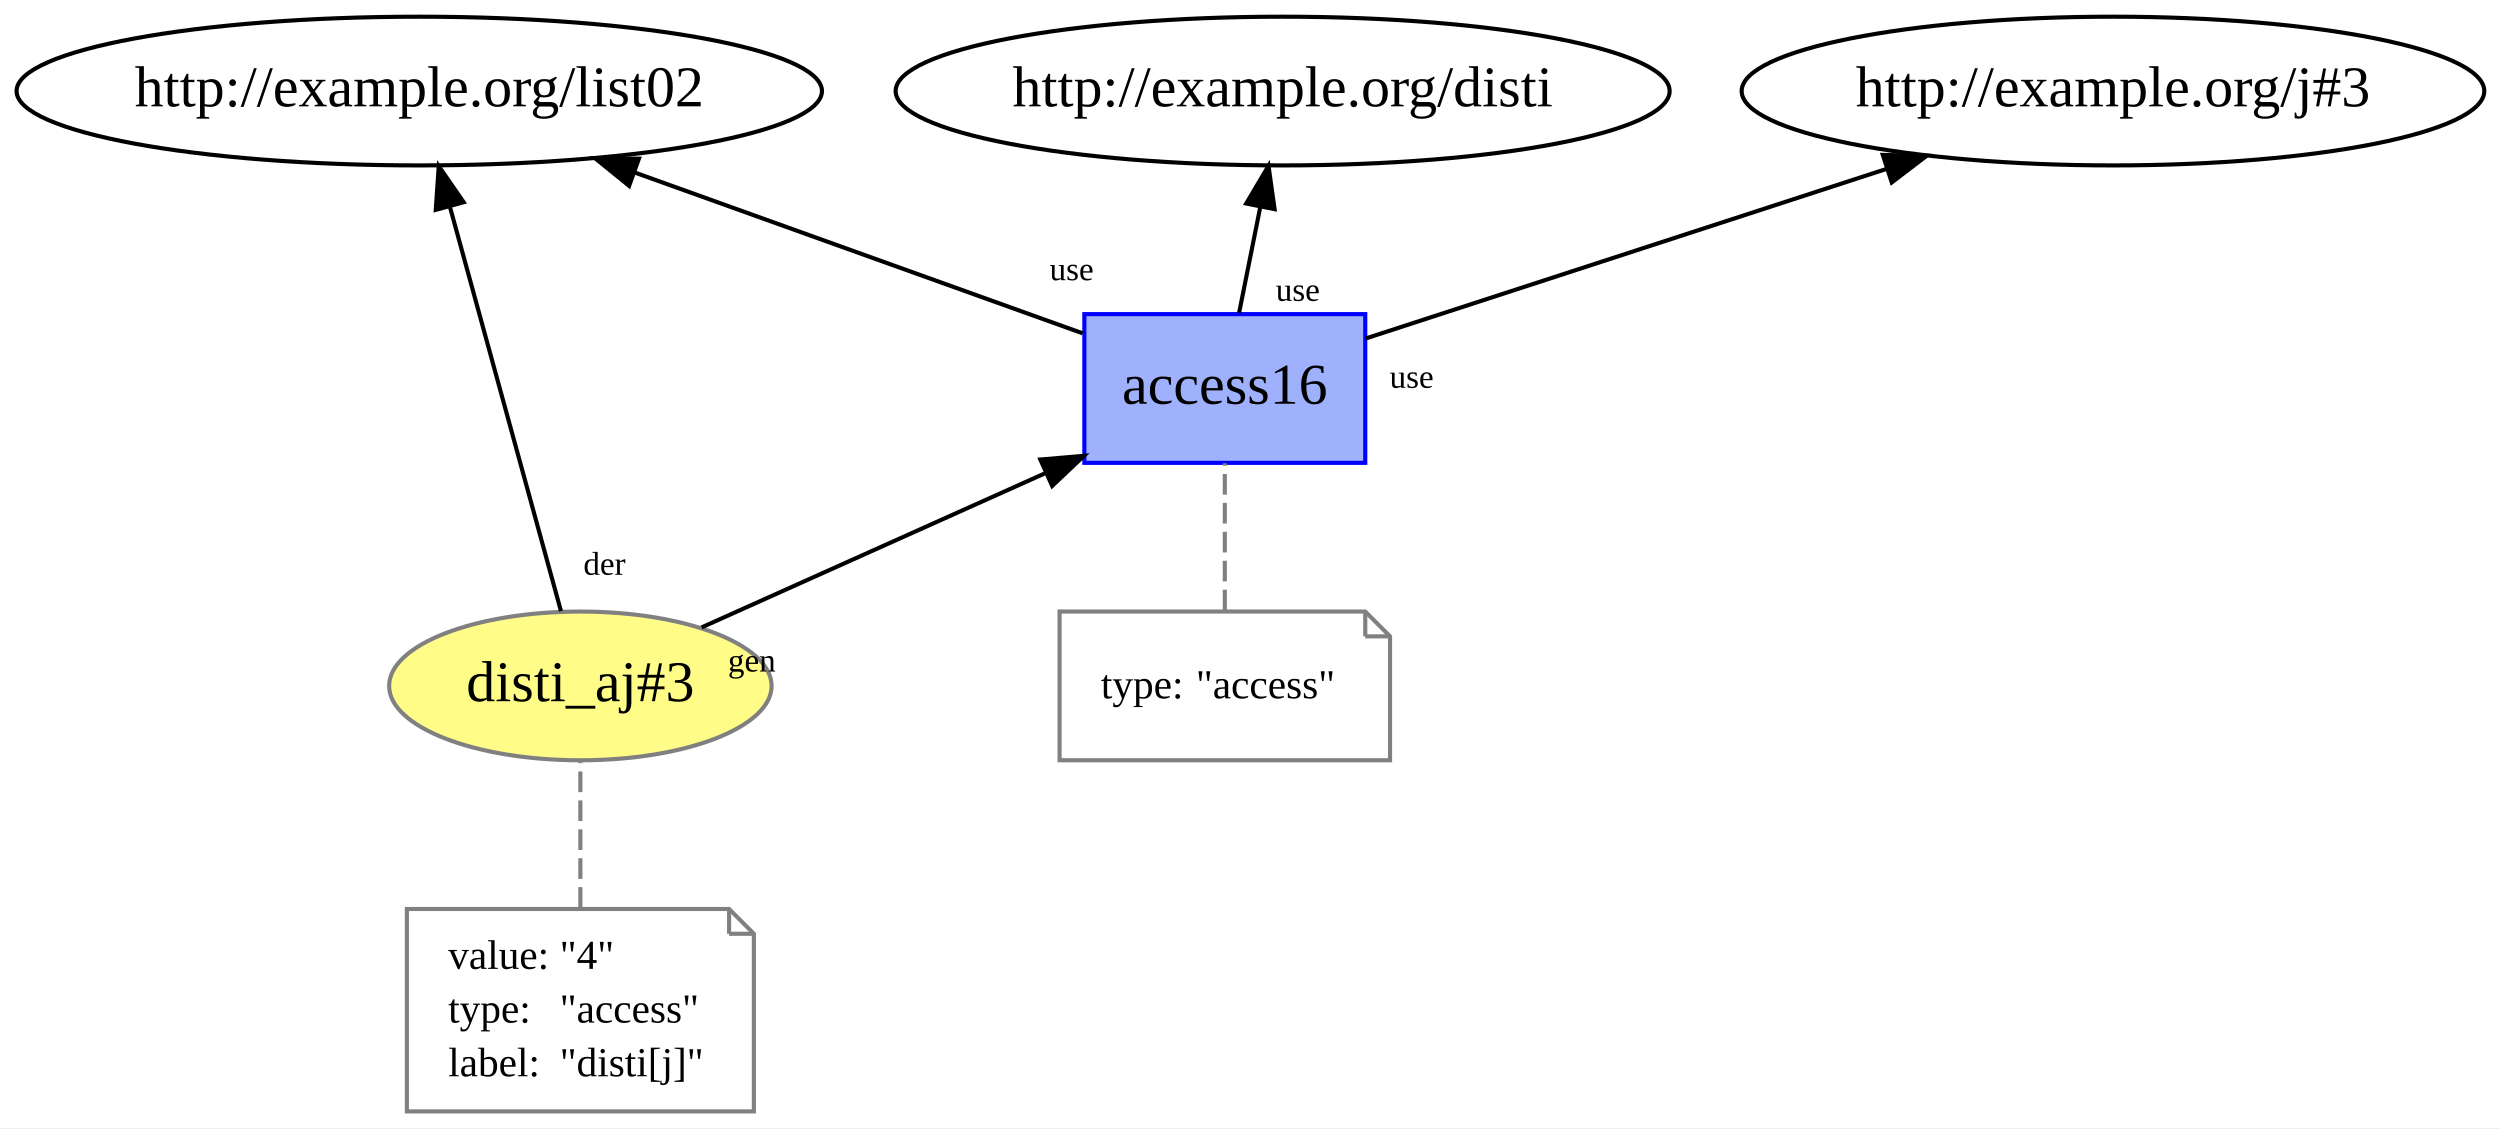
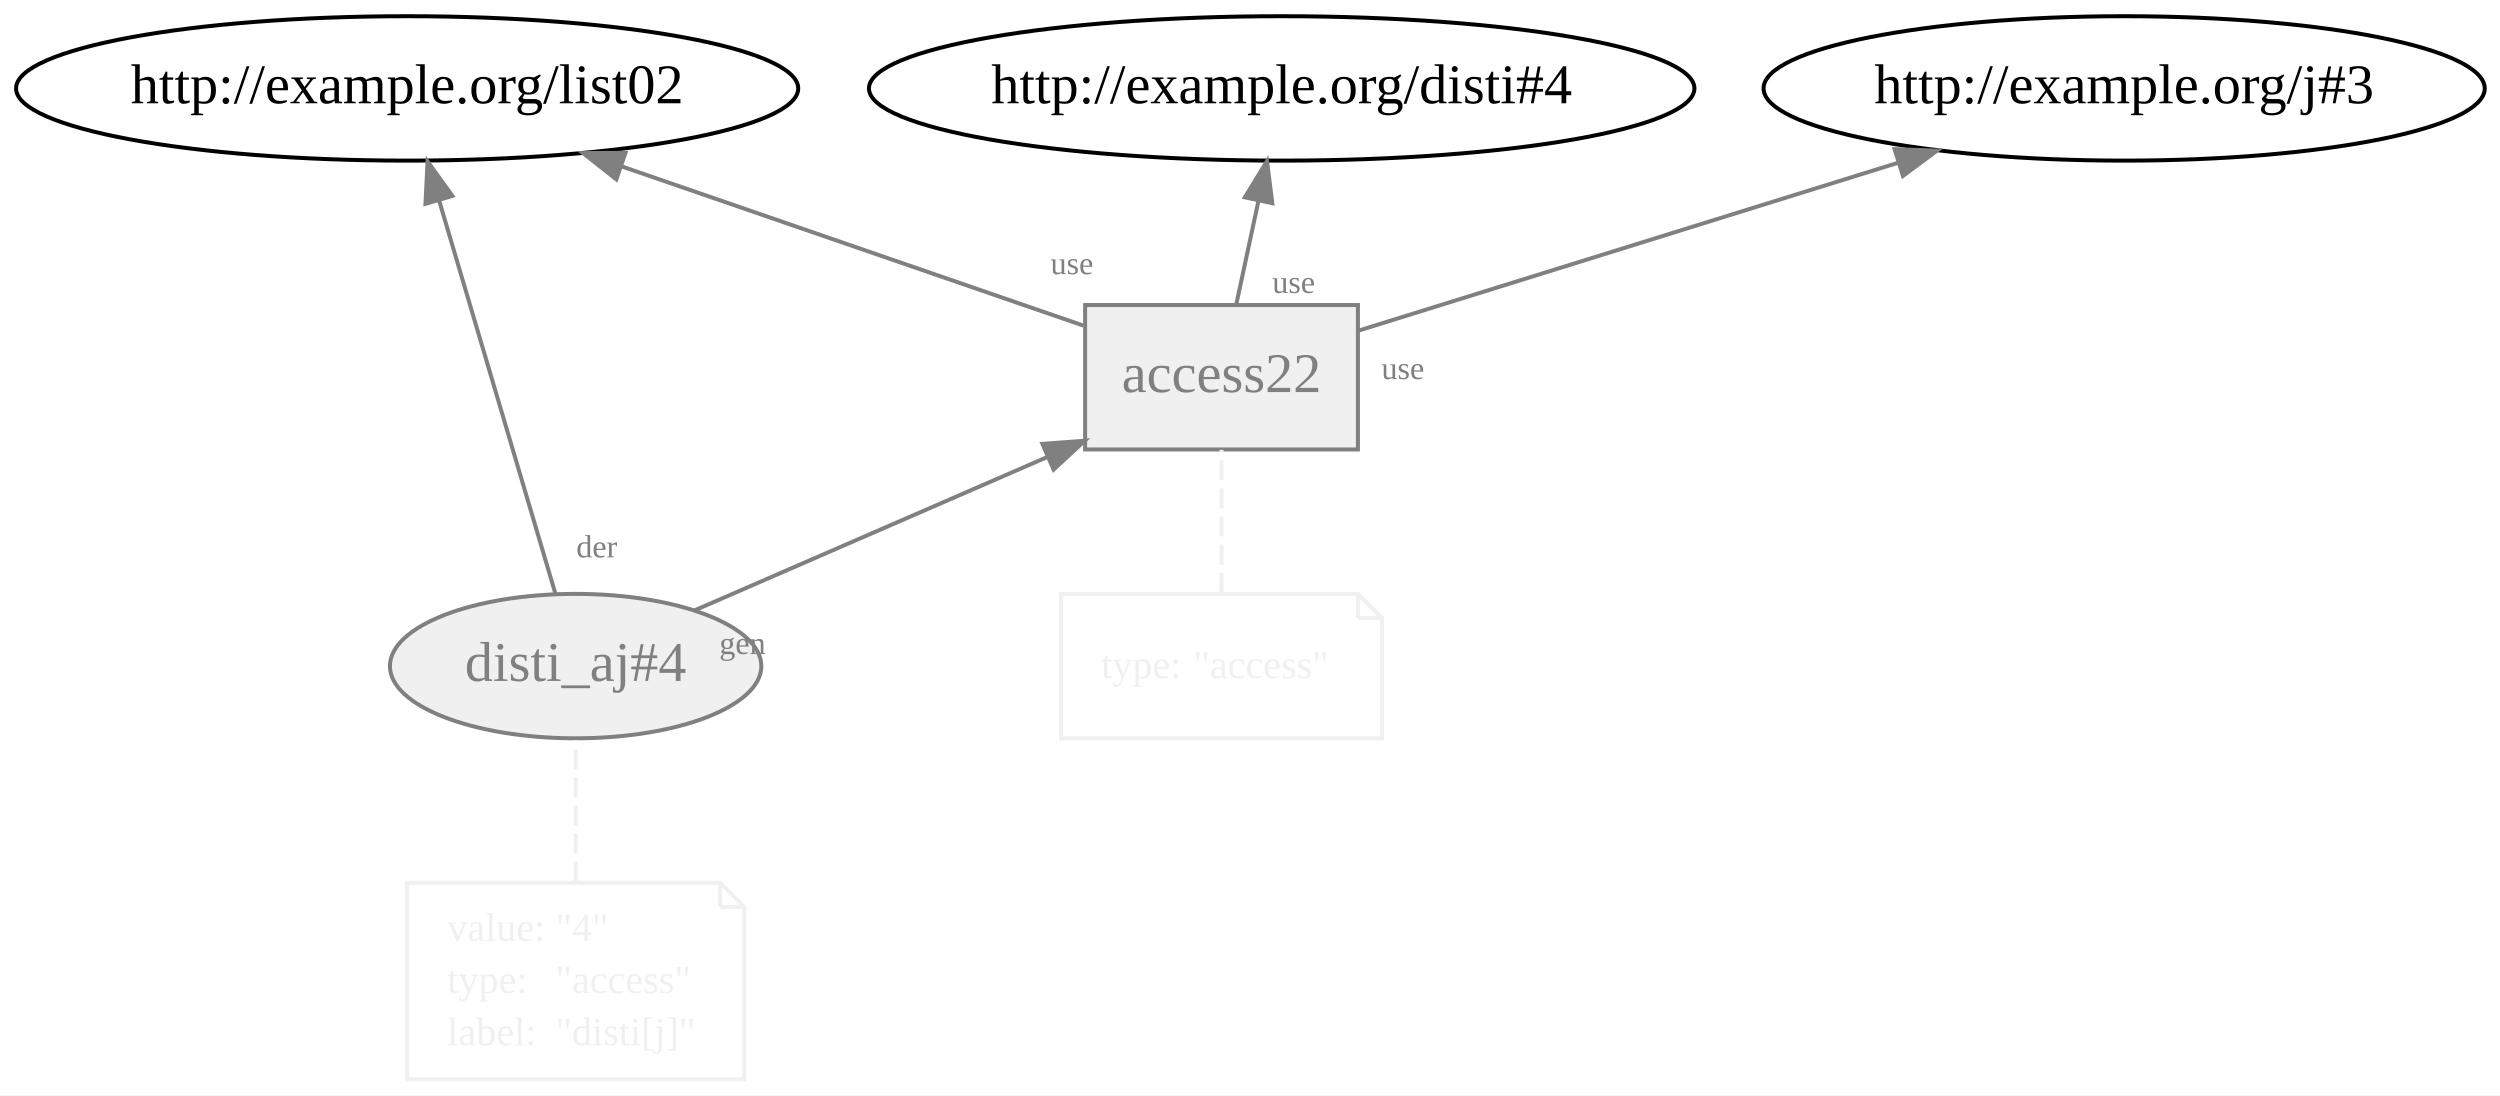
- <svg xmlns="http://www.w3.org/2000/svg" xmlns:xlink="http://www.w3.org/1999/xlink" width="605pt" height="273pt" viewBox="0.00 0.00 605.18 273.00">
+ <svg xmlns="http://www.w3.org/2000/svg" xmlns:xlink="http://www.w3.org/1999/xlink" width="623pt" height="273pt" viewBox="0.00 0.00 623.18 273.00">
  <g id="graph0" class="graph" transform="scale(1 1) rotate(0) translate(4 269)">
-     <polygon fill="white" stroke="none" points="-4,4 -4,-269 601.183,-269 601.183,4 -4,4" />
+     <polygon fill="white" stroke="none" points="-4,4 -4,-269 619.183,-269 619.183,4 -4,4" />
    <g id="node1" class="node">
      <g id="a_node1">
-         <a xlink:href="http://example.org/disti_aj#3" xlink:title="disti_aj#3">
-           <ellipse fill="#fffc87" stroke="#808080" cx="136.491" cy="-103" rx="46.292" ry="18" />
-           <text text-anchor="middle" x="136.491" y="-99.3" font-family="Times New Roman,serif" font-size="14.00">disti_aj#3</text>
+         <a xlink:href="http://example.org/disti_aj#4" xlink:title="disti_aj#4">
+           <ellipse fill="#f0f0f0" stroke="gray" cx="139.491" cy="-103" rx="46.292" ry="18" />
+           <text text-anchor="middle" x="139.491" y="-99.3" font-family="Times New Roman,serif" font-size="14.00" fill="gray">disti_aj#4</text>
        </a>
      </g>
    </g>
    <g id="node3" class="node">
      <g id="a_node3">
-         <a xlink:href="http://example.org/access16" xlink:title="access16">
-           <polygon fill="#9fb1fc" stroke="#0000ff" points="326.491,-193 258.491,-193 258.491,-157 326.491,-157 326.491,-193" />
-           <text text-anchor="middle" x="292.491" y="-171.3" font-family="Times New Roman,serif" font-size="14.00">access16</text>
+         <a xlink:href="http://example.org/access22" xlink:title="access22">
+           <polygon fill="#f0f0f0" stroke="gray" points="334.491,-193 266.491,-193 266.491,-157 334.491,-157 334.491,-193" />
+           <text text-anchor="middle" x="300.491" y="-171.3" font-family="Times New Roman,serif" font-size="14.00" fill="gray">access22</text>
        </a>
      </g>
    </g>
    <g id="edge5" class="edge">
-       <path fill="none" stroke="black" d="M165.834,-117.166C189.259,-127.678 222.432,-142.563 248.953,-154.463" />
-       <polygon fill="black" stroke="black" points="247.836,-157.798 258.392,-158.699 250.701,-151.412 247.836,-157.798" />
-       <text text-anchor="middle" x="177.995" y="-106.485" font-family="Times New Roman,serif" font-size="8.00">gen</text>
+       <path fill="none" stroke="gray" d="M169.021,-116.839C193.626,-127.537 229.024,-142.927 256.893,-155.044" />
+       <polygon fill="gray" stroke="gray" points="255.84,-158.403 266.406,-159.18 258.631,-151.983 255.84,-158.403" />
+       <text text-anchor="middle" x="181.079" y="-106.016" font-family="Times New Roman,serif" font-size="8.00" fill="gray">gen</text>
    </g>
    <g id="node5" class="node">
      <ellipse fill="none" stroke="black" cx="97.491" cy="-247" rx="97.483" ry="18" />
      <text text-anchor="middle" x="97.491" y="-243.3" font-family="Times New Roman,serif" font-size="14.00">http://example.org/list02</text>
    </g>
    <g id="edge4" class="edge">
-       <path fill="none" stroke="black" d="M131.787,-121.129C125.111,-145.436 112.822,-190.181 104.91,-218.987" />
-       <polygon fill="black" stroke="black" points="101.486,-218.241 102.212,-228.811 108.236,-220.095 101.486,-218.241" />
-       <text text-anchor="middle" x="142.327" y="-129.901" font-family="Times New Roman,serif" font-size="8.00">der</text>
+       <path fill="none" stroke="gray" d="M134.425,-121.129C127.236,-145.436 114.001,-190.181 105.481,-218.987" />
+       <polygon fill="gray" stroke="gray" points="102.056,-218.229 102.575,-228.811 108.768,-220.214 102.056,-218.229" />
+       <text text-anchor="middle" x="144.755" y="-130.105" font-family="Times New Roman,serif" font-size="8.00" fill="gray">der</text>
    </g>
    <g id="node2" class="node">
-       <polygon fill="none" stroke="gray" points="172.491,-49 94.491,-49 94.491,-0 178.491,-0 178.491,-43 172.491,-49" />
-       <polyline fill="none" stroke="gray" points="172.491,-49 172.491,-43 " />
-       <polyline fill="none" stroke="gray" points="178.491,-43 172.491,-43 " />
-       <text text-anchor="start" x="104.491" y="-34.5" font-family="Times New Roman,serif" font-size="10.00">value:</text>
-       <text text-anchor="start" x="131.491" y="-34.5" font-family="Times New Roman,serif" font-size="10.00">"4"</text>
-       <text text-anchor="start" x="104.491" y="-21.5" font-family="Times New Roman,serif" font-size="10.00">type:</text>
-       <text text-anchor="start" x="131.491" y="-21.5" font-family="Times New Roman,serif" font-size="10.00">"access"</text>
-       <text text-anchor="start" x="104.491" y="-8.5" font-family="Times New Roman,serif" font-size="10.00">label:</text>
-       <text text-anchor="start" x="131.491" y="-8.5" font-family="Times New Roman,serif" font-size="10.00">"disti[j]"</text>
+       <polygon fill="none" stroke="#f0f0f0" points="175.491,-49 97.491,-49 97.491,-0 181.491,-0 181.491,-43 175.491,-49" />
+       <polyline fill="none" stroke="#f0f0f0" points="175.491,-49 175.491,-43 " />
+       <polyline fill="none" stroke="#f0f0f0" points="181.491,-43 175.491,-43 " />
+       <text text-anchor="start" x="107.491" y="-34.5" font-family="Times New Roman,serif" font-size="10.00" fill="#f0f0f0">value:</text>
+       <text text-anchor="start" x="134.491" y="-34.5" font-family="Times New Roman,serif" font-size="10.00" fill="#f0f0f0">"4"</text>
+       <text text-anchor="start" x="107.491" y="-21.5" font-family="Times New Roman,serif" font-size="10.00" fill="#f0f0f0">type:</text>
+       <text text-anchor="start" x="134.491" y="-21.5" font-family="Times New Roman,serif" font-size="10.00" fill="#f0f0f0">"access"</text>
+       <text text-anchor="start" x="107.491" y="-8.5" font-family="Times New Roman,serif" font-size="10.00" fill="#f0f0f0">label:</text>
+       <text text-anchor="start" x="134.491" y="-8.5" font-family="Times New Roman,serif" font-size="10.00" fill="#f0f0f0">"disti[j]"</text>
    </g>
    <g id="edge1" class="edge">
-       <path fill="none" stroke="gray" stroke-dasharray="5,2" d="M136.491,-49.286C136.491,-60.69 136.491,-74.105 136.491,-84.548" />
+       <path fill="none" stroke="#f0f0f0" stroke-dasharray="5,2" d="M139.491,-49.286C139.491,-60.69 139.491,-74.105 139.491,-84.548" />
    </g>
    <g id="edge3" class="edge">
-       <path fill="none" stroke="black" d="M258.078,-188.353C227.996,-199.152 183.872,-214.991 149.485,-227.336" />
-       <polygon fill="black" stroke="black" points="148.293,-224.045 140.064,-230.718 150.658,-230.633 148.293,-224.045" />
-       <text text-anchor="middle" x="255.408" y="-201.214" font-family="Times New Roman,serif" font-size="8.00">use</text>
+       <path fill="none" stroke="gray" d="M266.055,-187.875C234.488,-198.76 187.256,-215.047 150.813,-227.613" />
+       <polygon fill="gray" stroke="gray" points="149.633,-224.318 141.321,-230.886 151.915,-230.935 149.633,-224.318" />
+       <text text-anchor="middle" x="263.2" y="-200.7" font-family="Times New Roman,serif" font-size="8.00" fill="gray">use</text>
    </g>
    <g id="node6" class="node">
-       <ellipse fill="none" stroke="black" cx="306.491" cy="-247" rx="93.683" ry="18" />
-       <text text-anchor="middle" x="306.491" y="-243.3" font-family="Times New Roman,serif" font-size="14.00">http://example.org/disti</text>
+       <ellipse fill="none" stroke="black" cx="315.491" cy="-247" rx="102.882" ry="18" />
+       <text text-anchor="middle" x="315.491" y="-243.3" font-family="Times New Roman,serif" font-size="14.00">http://example.org/disti#4</text>
    </g>
    <g id="edge6" class="edge">
-       <path fill="none" stroke="black" d="M295.952,-193.303C297.495,-201.017 299.349,-210.288 301.069,-218.888" />
-       <polygon fill="black" stroke="black" points="297.677,-219.776 303.07,-228.896 304.541,-218.403 297.677,-219.776" />
-       <text text-anchor="middle" x="310.161" y="-196.21" font-family="Times New Roman,serif" font-size="8.00">use</text>
+       <path fill="none" stroke="gray" d="M304.199,-193.303C305.852,-201.017 307.839,-210.288 309.682,-218.888" />
+       <polygon fill="gray" stroke="gray" points="306.308,-219.851 311.826,-228.896 313.153,-218.384 306.308,-219.851" />
+       <text text-anchor="middle" x="318.473" y="-196.015" font-family="Times New Roman,serif" font-size="8.00" fill="gray">use</text>
    </g>
    <g id="node7" class="node">
-       <ellipse fill="none" stroke="black" cx="507.491" cy="-247" rx="89.885" ry="18" />
-       <text text-anchor="middle" x="507.491" y="-243.3" font-family="Times New Roman,serif" font-size="14.00">http://example.org/j#3</text>
+       <ellipse fill="none" stroke="black" cx="525.491" cy="-247" rx="89.885" ry="18" />
+       <text text-anchor="middle" x="525.491" y="-243.3" font-family="Times New Roman,serif" font-size="14.00">http://example.org/j#3</text>
    </g>
    <g id="edge7" class="edge">
-       <path fill="none" stroke="black" d="M326.559,-187.092C360.469,-198.132 413.052,-215.252 452.81,-228.197" />
-       <polygon fill="black" stroke="black" points="451.773,-231.54 462.365,-231.308 453.94,-224.884 451.773,-231.54" />
-       <text text-anchor="middle" x="337.712" y="-175.161" font-family="Times New Roman,serif" font-size="8.00">use</text>
+       <path fill="none" stroke="gray" d="M334.664,-186.631C370.362,-197.738 426.949,-215.342 469.248,-228.502" />
+       <polygon fill="gray" stroke="gray" points="468.268,-231.863 478.856,-231.491 470.347,-225.179 468.268,-231.863" />
+       <text text-anchor="middle" x="345.684" y="-174.556" font-family="Times New Roman,serif" font-size="8.00" fill="gray">use</text>
    </g>
    <g id="node4" class="node">
-       <polygon fill="none" stroke="gray" points="326.491,-121 252.491,-121 252.491,-85 332.491,-85 332.491,-115 326.491,-121" />
-       <polyline fill="none" stroke="gray" points="326.491,-121 326.491,-115 " />
-       <polyline fill="none" stroke="gray" points="332.491,-115 326.491,-115 " />
-       <text text-anchor="start" x="262.491" y="-100" font-family="Times New Roman,serif" font-size="10.00">type:</text>
-       <text text-anchor="start" x="285.491" y="-100" font-family="Times New Roman,serif" font-size="10.00">"access"</text>
+       <polygon fill="none" stroke="#f0f0f0" points="334.491,-121 260.491,-121 260.491,-85 340.491,-85 340.491,-115 334.491,-121" />
+       <polyline fill="none" stroke="#f0f0f0" points="334.491,-121 334.491,-115 " />
+       <polyline fill="none" stroke="#f0f0f0" points="340.491,-115 334.491,-115 " />
+       <text text-anchor="start" x="270.491" y="-100" font-family="Times New Roman,serif" font-size="10.00" fill="#f0f0f0">type:</text>
+       <text text-anchor="start" x="293.491" y="-100" font-family="Times New Roman,serif" font-size="10.00" fill="#f0f0f0">"access"</text>
    </g>
    <g id="edge2" class="edge">
-       <path fill="none" stroke="gray" stroke-dasharray="5,2" d="M292.491,-121.303C292.491,-132.154 292.491,-146.083 292.491,-156.896" />
+       <path fill="none" stroke="#f0f0f0" stroke-dasharray="5,2" d="M300.491,-121.303C300.491,-132.154 300.491,-146.083 300.491,-156.896" />
    </g>
  </g>
</svg>
